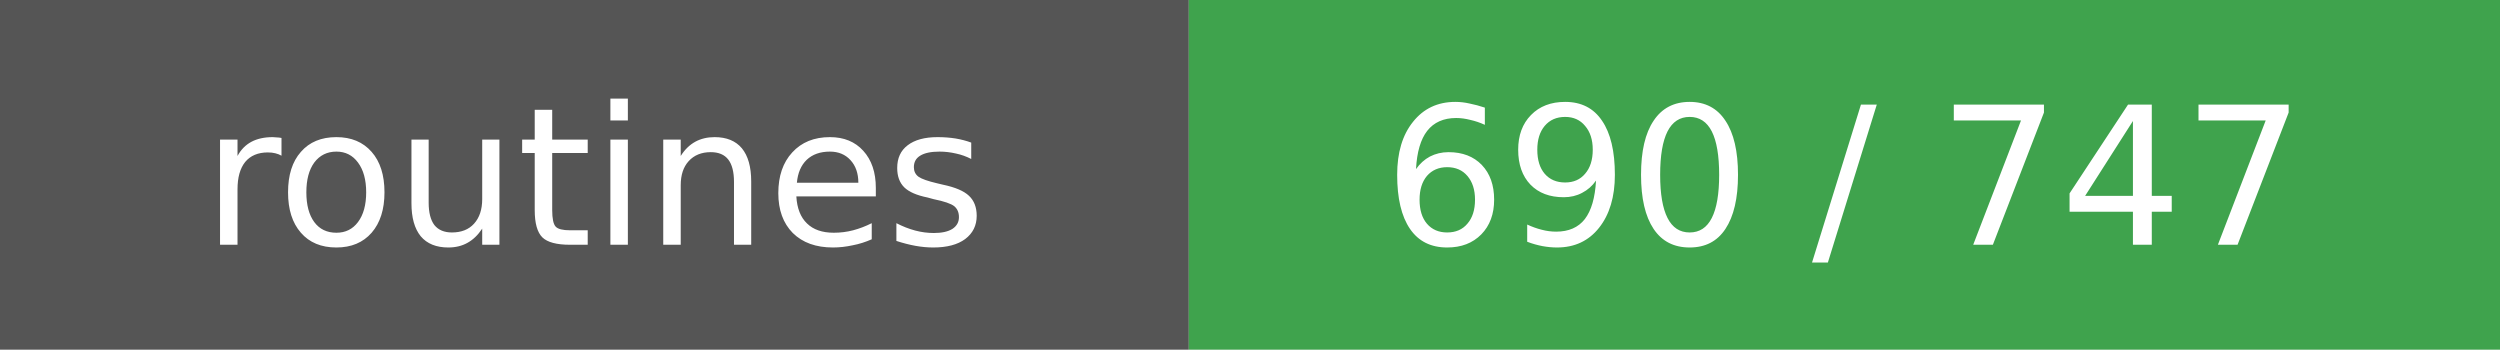
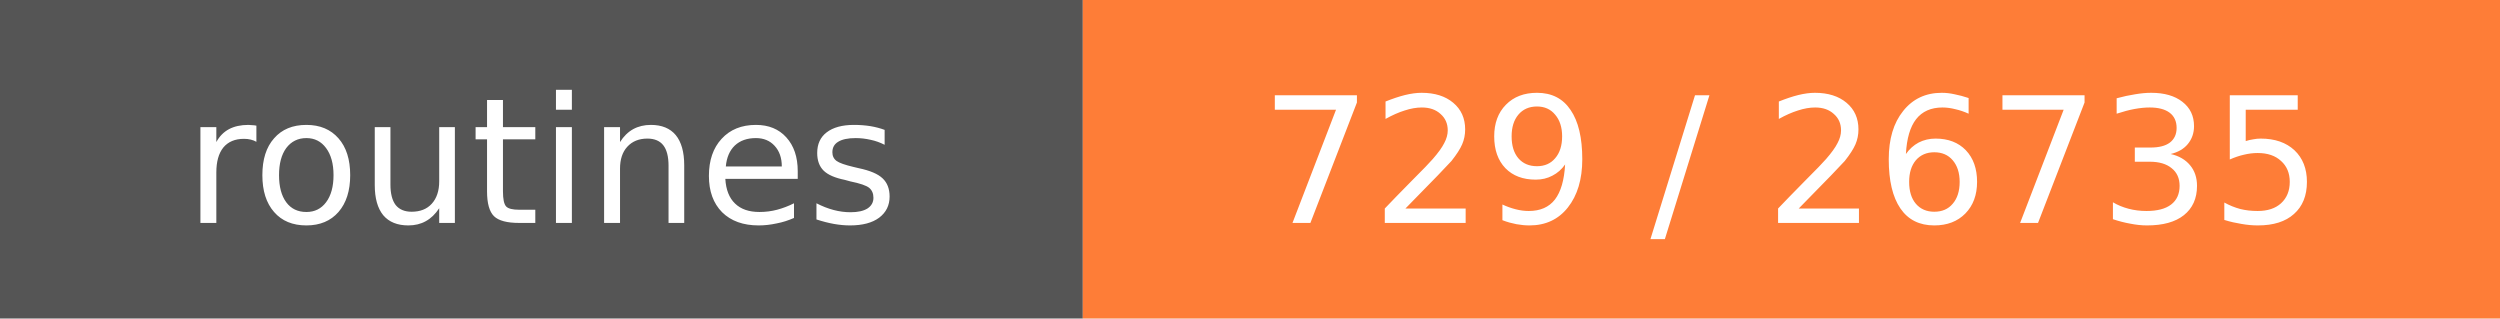
- <svg xmlns="http://www.w3.org/2000/svg" width="143" height="20" role="img" aria-label="routines: 690 / 747">
+ <svg xmlns="http://www.w3.org/2000/svg" width="157" height="20" role="img" aria-label="routines: 729 / 26735">
  <rect width="68" height="20" fill="#555" />
-   <rect x="68" width="75" height="20" fill="#3fa34d" />
+   <rect x="68" width="89" height="20" fill="#fe7d37" />
  <g fill="#fff" font-family="Verdana,DejaVu Sans,sans-serif" font-size="11" text-anchor="middle">
    <text x="34.0" y="14">routines</text>
-     <text x="105.5" y="14">690 / 747</text>
+     <text x="112.5" y="14">729 / 26735</text>
  </g>
</svg>
